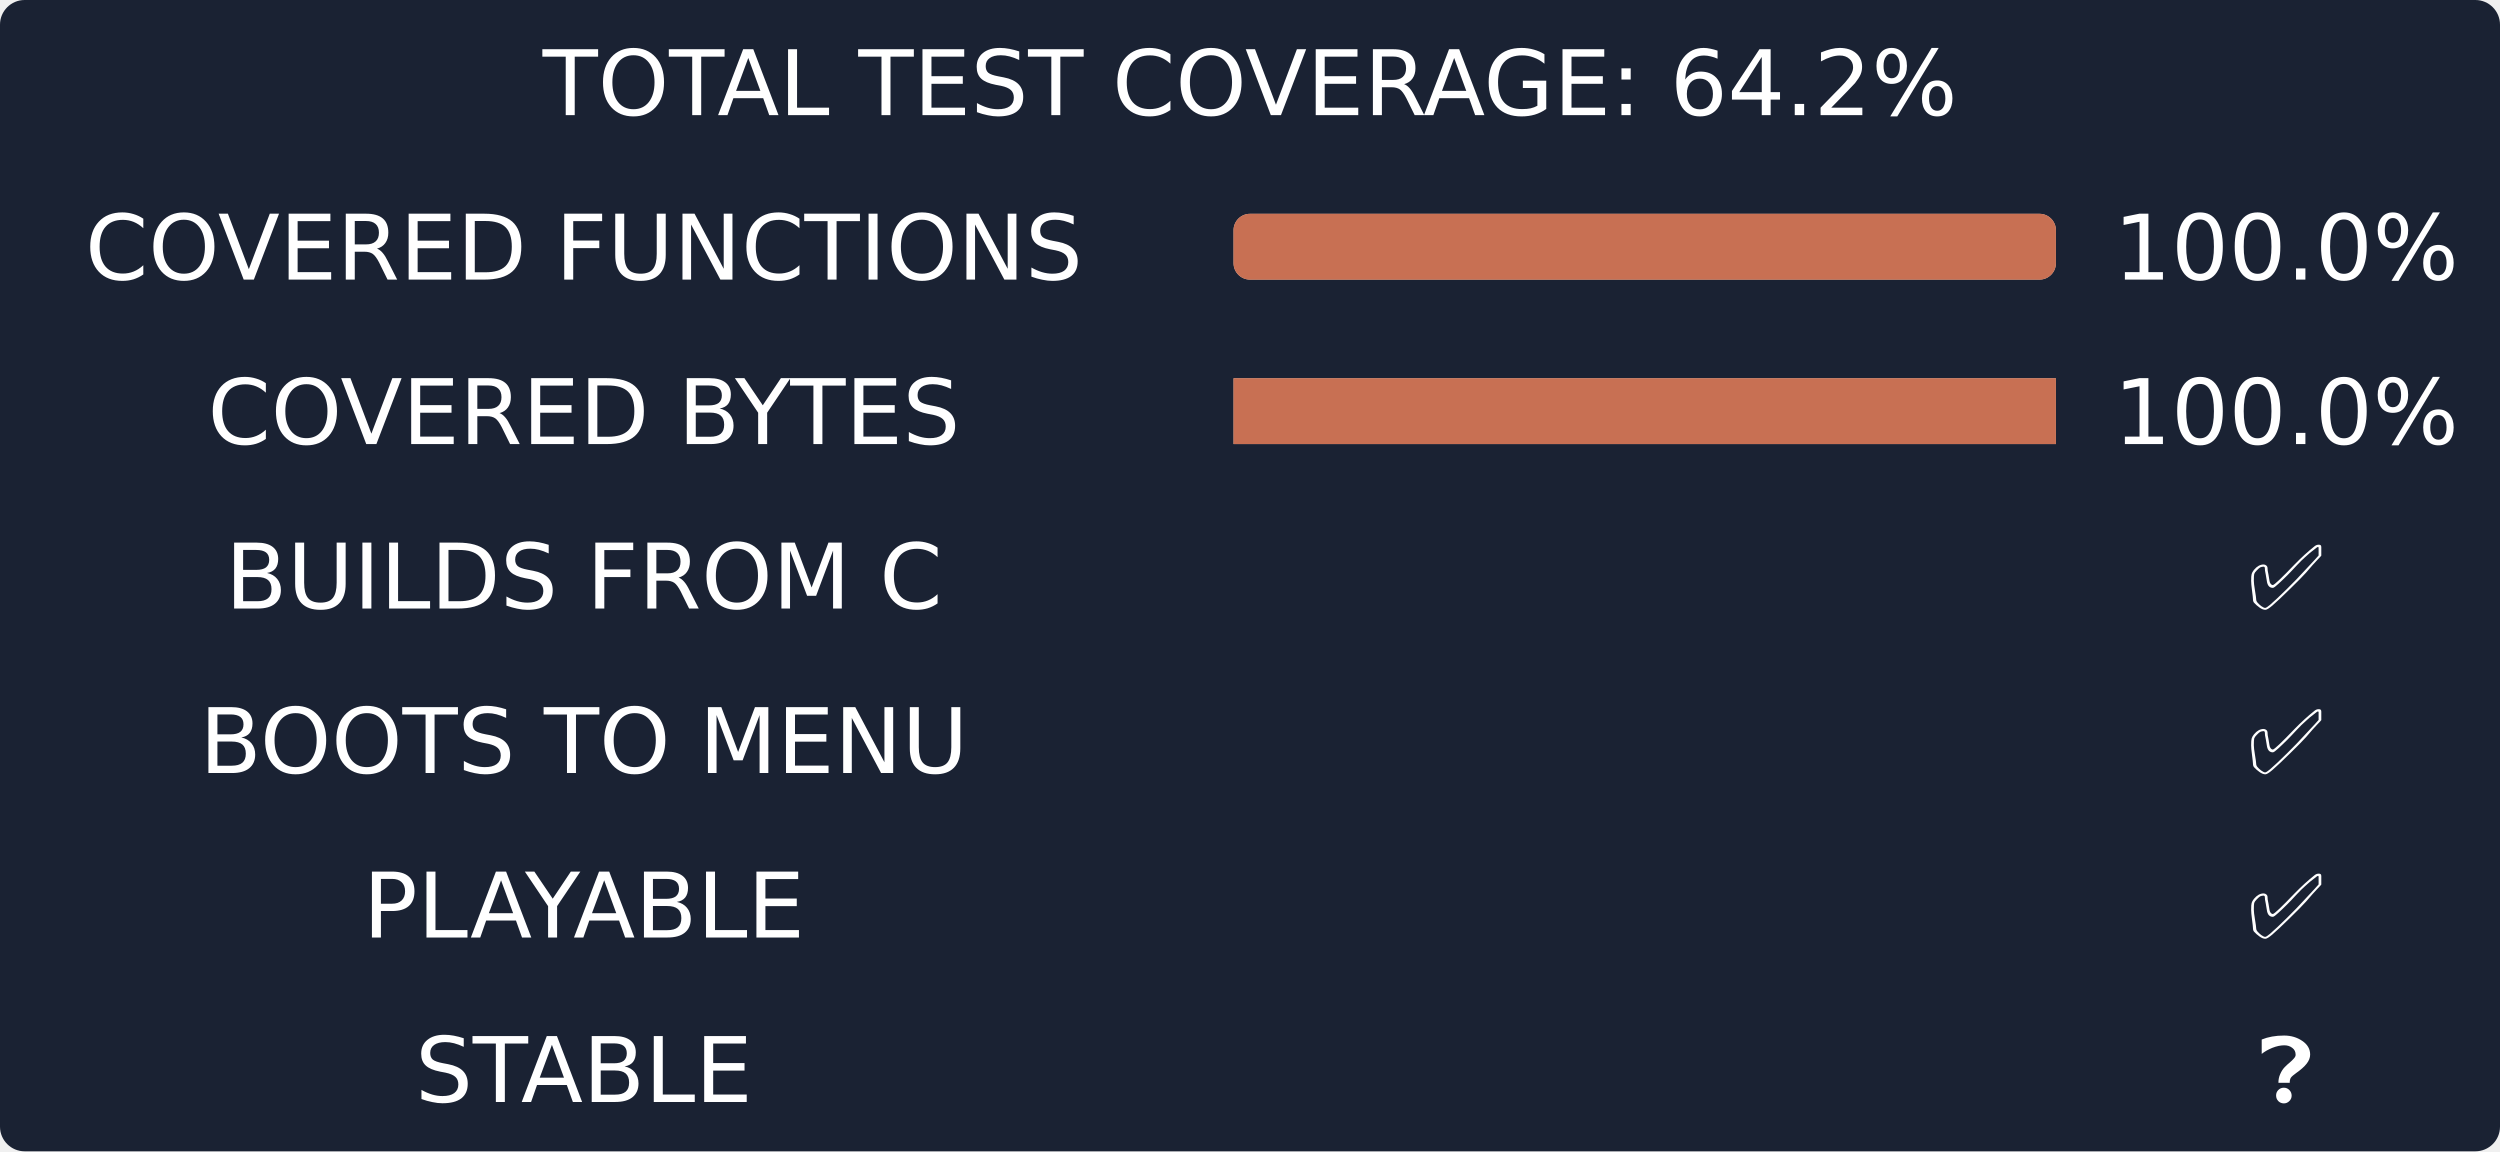
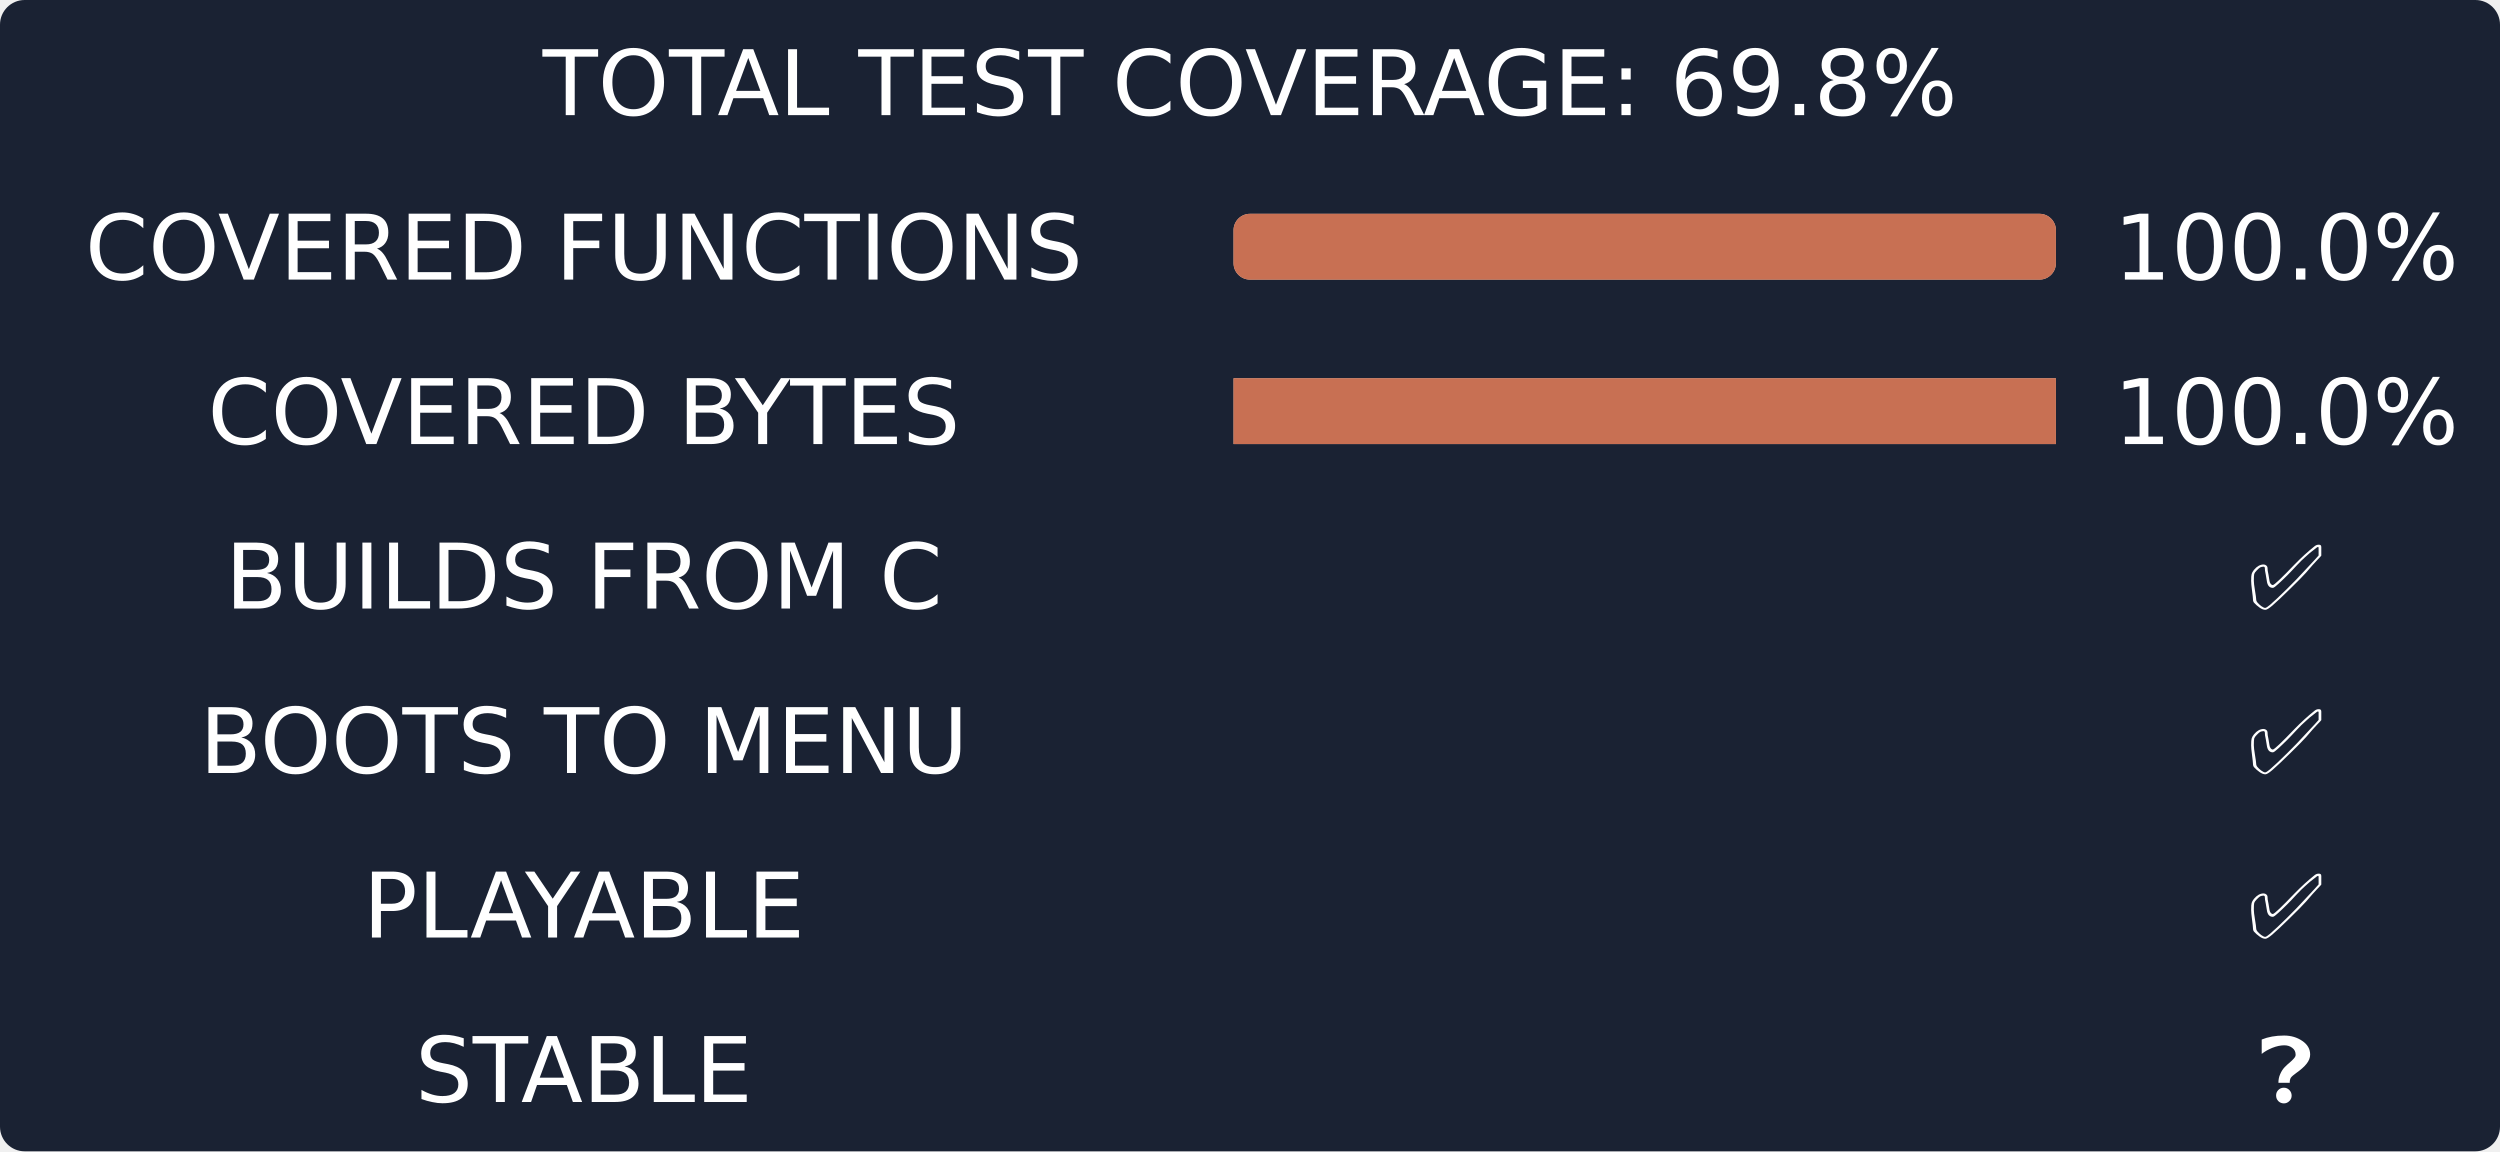
- <svg xmlns="http://www.w3.org/2000/svg" width="304" height="140" role="img" aria-label="decomp: 100.0% of functions, 100.0% of code bytes done; the total test coverage over all of them is 64.2%">
+ <svg xmlns="http://www.w3.org/2000/svg" width="304" height="140" role="img" aria-label="decomp: 100.0% of functions, 100.0% of code bytes done; the total test coverage over all of them is 69.8%">
  <clipPath id="r">
    <rect width="304" height="140" rx="3" />
  </clipPath>
  <g clip-path="url(#r)">
    <rect width="304" height="140" fill="#1a2233" />
    <rect x="150" y="26" width="100" height="8" rx="2" fill="#ecc9b9" />
    <rect x="150" y="26" width="100" height="8" rx="2" fill="#c87053" />
    <rect x="150" y="46" width="100" height="8" fill="#ecc9b9" />
    <rect x="150" y="46" width="100" height="8" fill="#c87053" />
  </g>
  <g fill="#fff" font-family="Verdana,DejaVu Sans,sans-serif" font-size="11" text-anchor="middle">
    <text x="71" y="34">COVERED FUNCTIONS</text>
    <text x="71" y="54">COVERED BYTES</text>
    <text x="278" y="34">100.0%</text>
    <text x="278" y="54">100.0%</text>
-     <text x="152" y="14">TOTAL TEST COVERAGE: 64.2%</text>
+     <text x="152" y="14">TOTAL TEST COVERAGE: 69.8%</text>
    <text x="71" y="74">BUILDS FROM C</text>
    <text x="278" y="74">✅</text>
    <text x="71" y="94">BOOTS TO MENU</text>
    <text x="278" y="94">✅</text>
    <text x="71" y="114">PLAYABLE</text>
    <text x="278" y="114">✅</text>
    <text x="71" y="134">STABLE</text>
    <text x="278" y="134">❓</text>
  </g>
</svg>
